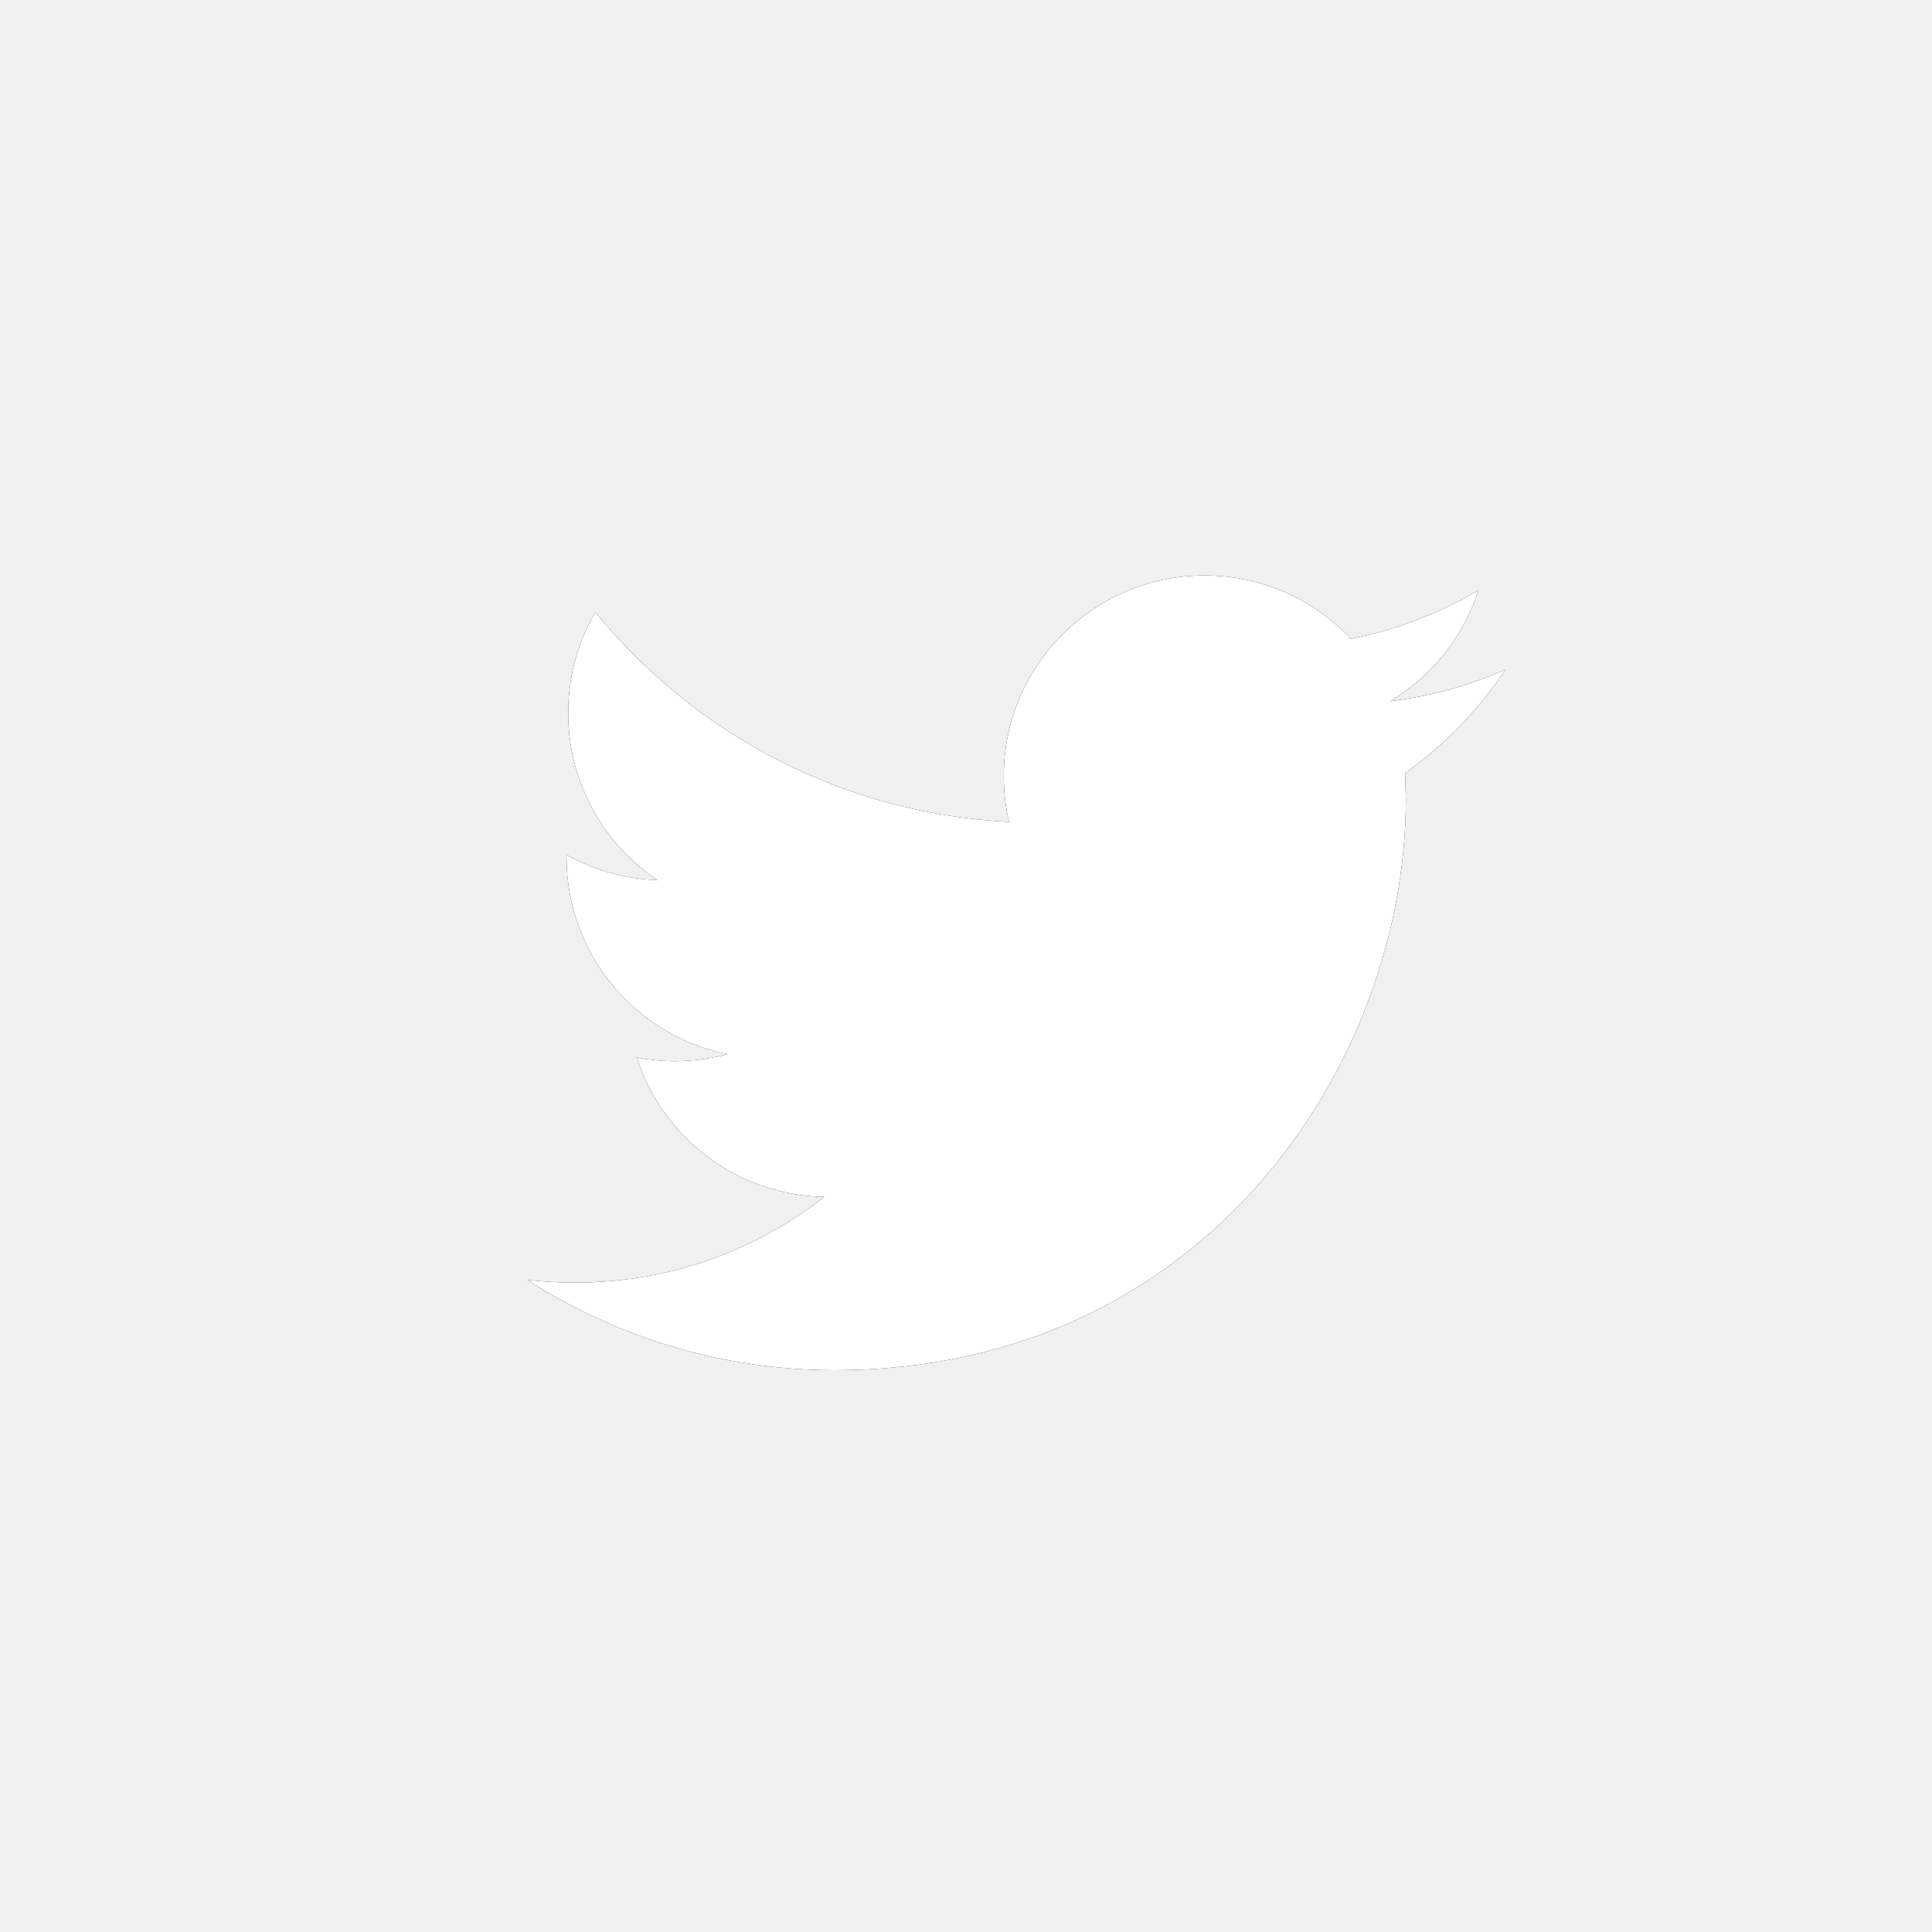
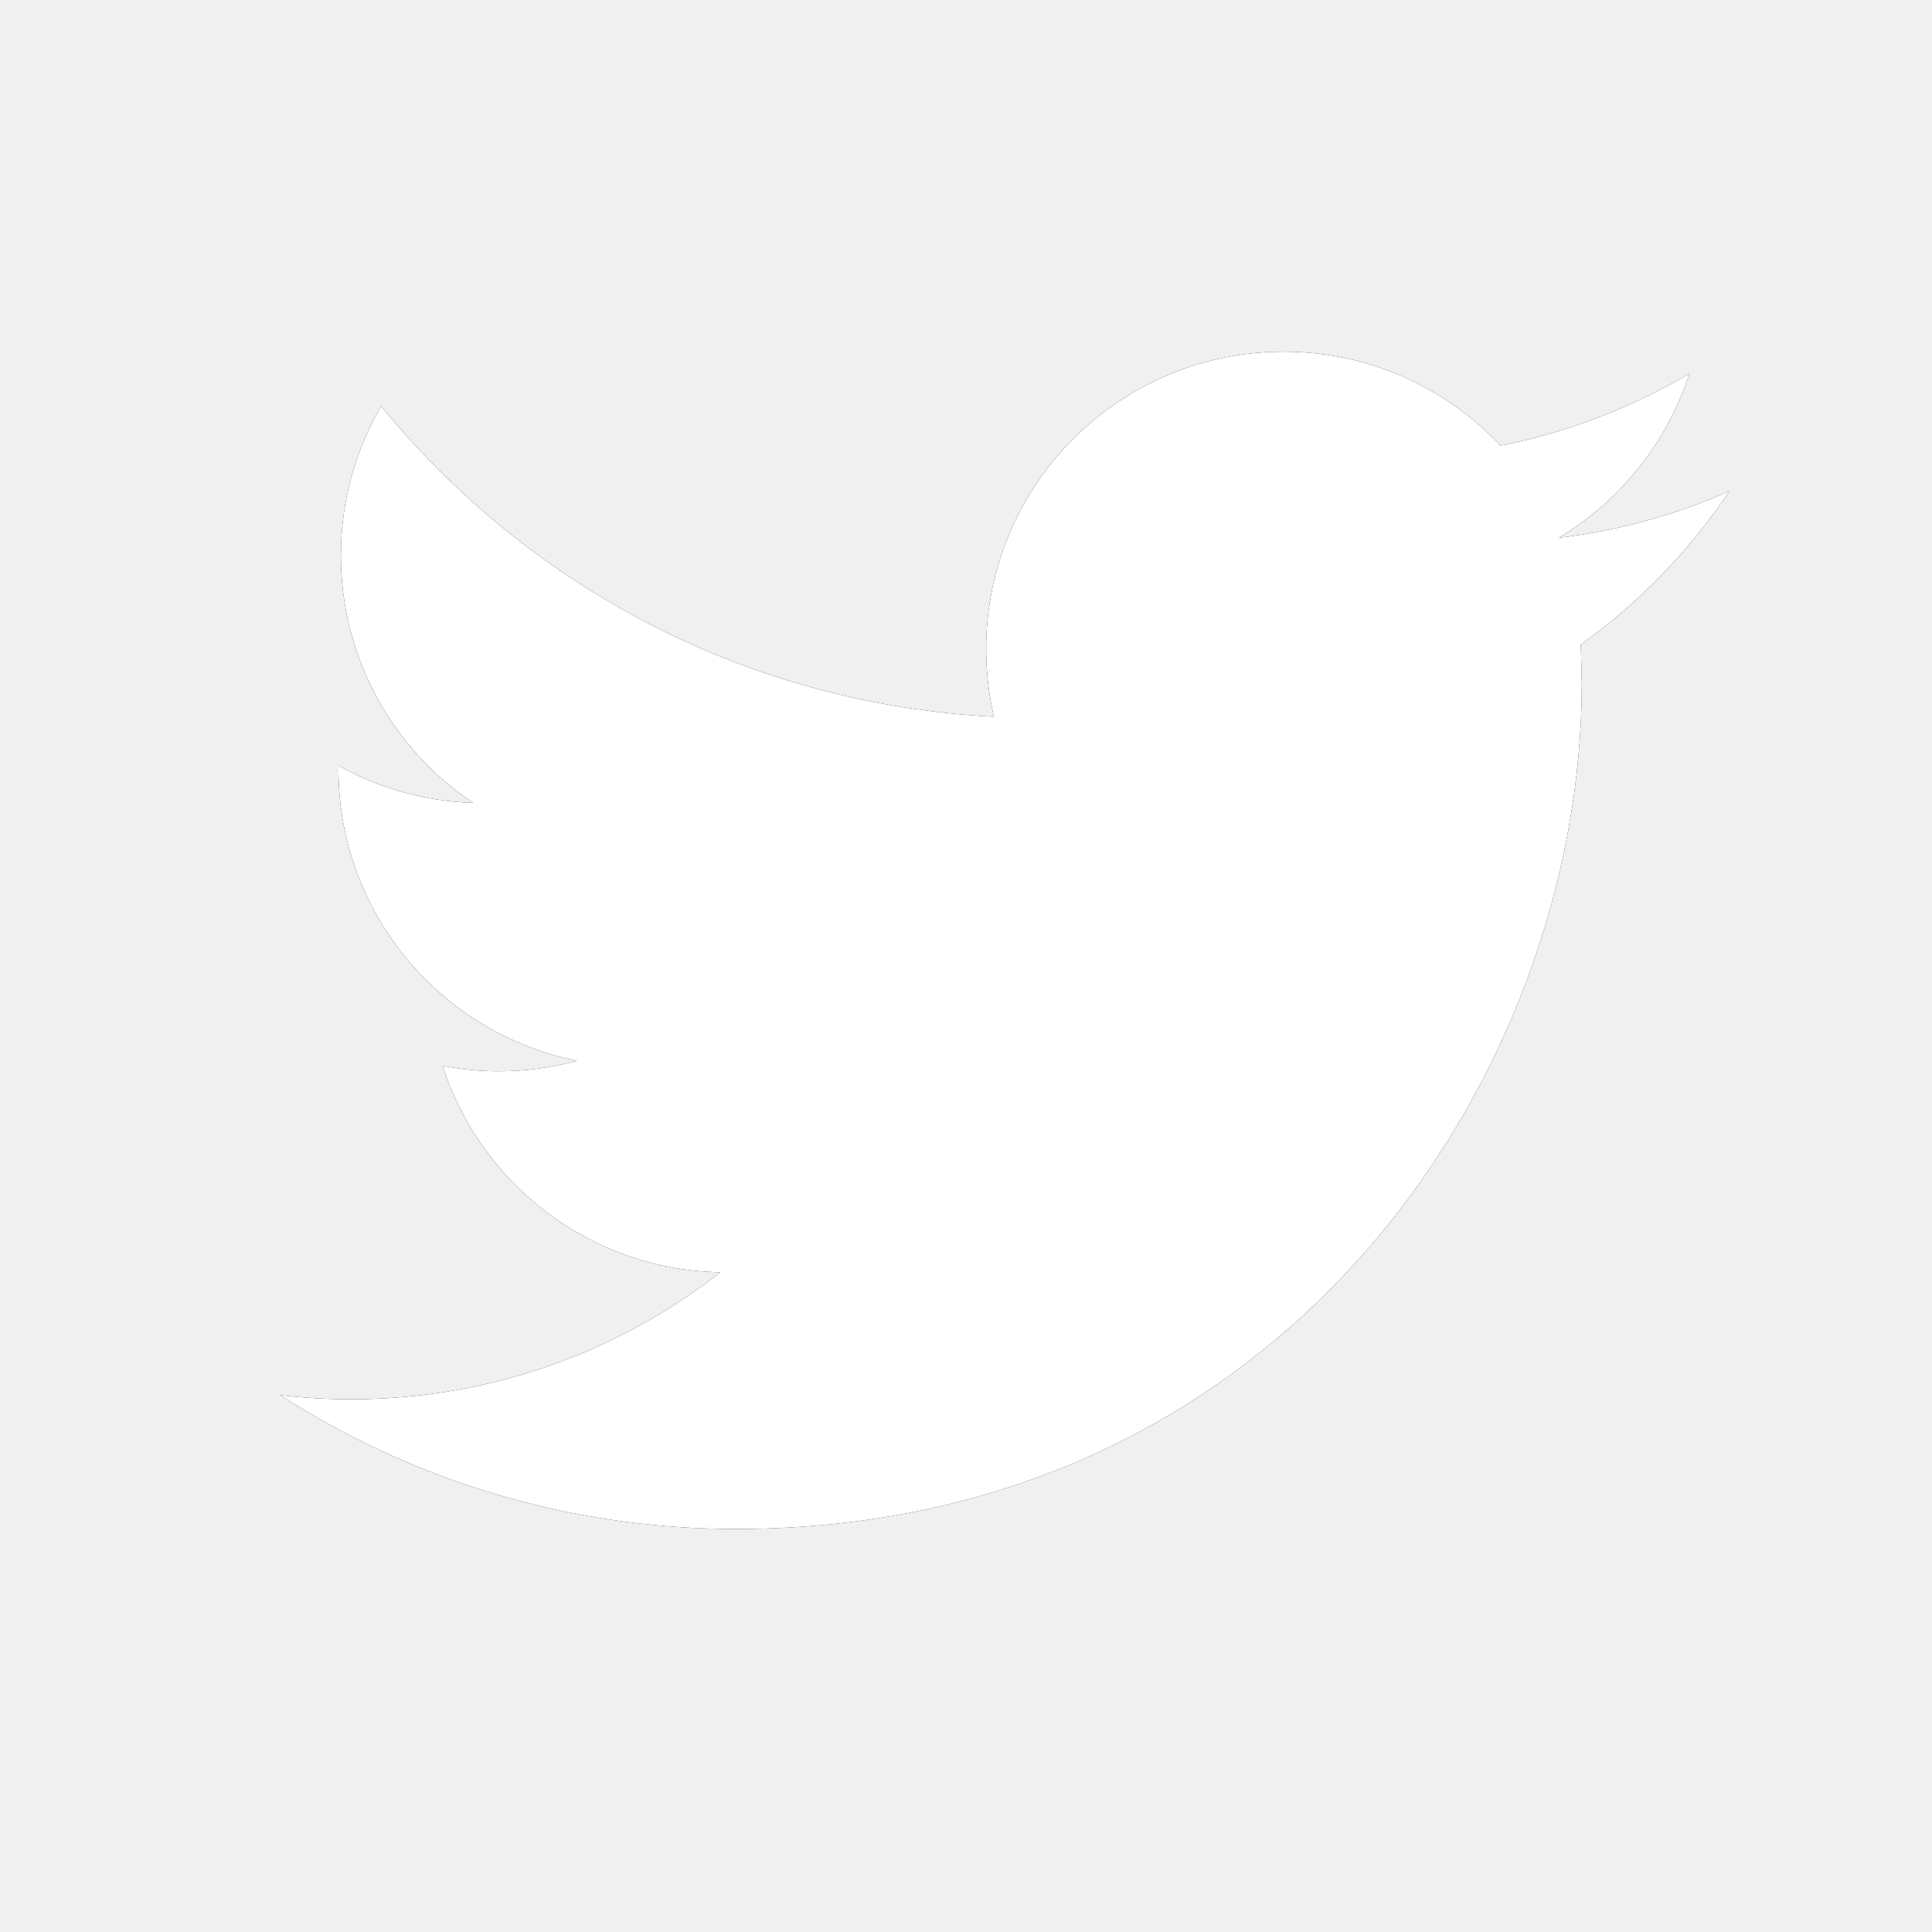
- <svg xmlns="http://www.w3.org/2000/svg" width="40" height="40" viewBox="0 0 40 40" fill="none">
-   <path fill-rule="evenodd" clip-rule="evenodd" d="M19.947 39.511C30.963 39.511 39.894 30.666 39.894 19.755C39.894 8.845 30.963 0 19.947 0C8.93 0 0 8.845 0 19.755C0 30.666 8.93 39.511 19.947 39.511Z" fill="#F5F6FA" fill-opacity="0.01" />
-   <mask id="mask0_2_25" style="mask-type:alpha" maskUnits="userSpaceOnUse" x="0" y="0" width="40" height="40">
-     <path fill-rule="evenodd" clip-rule="evenodd" d="M19.947 39.511C30.963 39.511 39.894 30.666 39.894 19.755C39.894 8.845 30.963 0 19.947 0C8.93 0 0 8.845 0 19.755C0 30.666 8.93 39.511 19.947 39.511Z" fill="white" />
+ <svg xmlns="http://www.w3.org/2000/svg" width="27" height="27" viewBox="0 0 27 27" fill="none">
+   <path d="M24.17 6.862C23.425 7.192 22.625 7.416 21.784 7.516C22.642 7.002 23.299 6.187 23.611 5.219C22.806 5.695 21.917 6.04 20.97 6.227C20.212 5.419 19.134 4.915 17.938 4.915C15.643 4.915 13.782 6.775 13.782 9.069C13.782 9.394 13.819 9.712 13.89 10.016C10.437 9.842 7.375 8.188 5.326 5.674C4.968 6.287 4.764 7.001 4.764 7.763C4.764 9.204 5.498 10.476 6.612 11.221C5.931 11.198 5.291 11.011 4.73 10.699V10.751C4.73 12.764 6.163 14.443 8.063 14.825C7.714 14.919 7.347 14.971 6.968 14.971C6.699 14.971 6.44 14.944 6.185 14.894C6.715 16.546 8.249 17.747 10.066 17.78C8.645 18.893 6.853 19.555 4.906 19.555C4.57 19.555 4.24 19.535 3.915 19.498C5.754 20.679 7.937 21.368 10.284 21.368C17.928 21.368 22.106 15.037 22.106 9.546L22.092 9.008C22.908 8.426 23.614 7.694 24.17 6.862Z" fill="#010002" />
+   <mask id="mask0_2_31" style="mask-type:alpha" maskUnits="userSpaceOnUse" x="3" y="4" width="22" height="18">
+     <path d="M24.17 6.862C23.425 7.192 22.625 7.416 21.784 7.516C22.642 7.002 23.299 6.187 23.611 5.219C22.806 5.695 21.917 6.04 20.97 6.227C20.212 5.419 19.134 4.915 17.938 4.915C15.643 4.915 13.782 6.775 13.782 9.069C13.782 9.394 13.819 9.712 13.89 10.016C10.437 9.842 7.375 8.188 5.326 5.674C4.968 6.287 4.764 7.001 4.764 7.763C4.764 9.204 5.498 10.476 6.612 11.221C5.931 11.198 5.291 11.011 4.73 10.699V10.751C4.73 12.764 6.163 14.443 8.063 14.825C7.714 14.919 7.347 14.971 6.968 14.971C6.699 14.971 6.44 14.944 6.185 14.894C6.715 16.546 8.249 17.747 10.066 17.78C8.645 18.893 6.853 19.555 4.906 19.555C4.57 19.555 4.24 19.535 3.915 19.498C5.754 20.679 7.937 21.368 10.284 21.368C17.928 21.368 22.106 15.037 22.106 9.546L22.092 9.008C22.908 8.426 23.614 7.694 24.17 6.862Z" fill="white" />
  </mask>
-   <g mask="url(#mask0_2_25)">
- </g>
-   <path d="M31.17 13.861C30.425 14.192 29.625 14.416 28.784 14.516C29.642 14.002 30.299 13.187 30.611 12.219C29.806 12.694 28.917 13.04 27.97 13.227C27.212 12.419 26.134 11.915 24.938 11.915C22.643 11.915 20.782 13.775 20.782 16.069C20.782 16.394 20.819 16.712 20.89 17.016C17.437 16.842 14.375 15.188 12.326 12.674C11.968 13.287 11.764 14.001 11.764 14.763C11.764 16.204 12.498 17.477 13.612 18.221C12.931 18.198 12.291 18.011 11.73 17.699V17.751C11.73 19.764 13.163 21.443 15.062 21.826C14.714 21.919 14.347 21.971 13.968 21.971C13.699 21.971 13.44 21.944 13.185 21.894C13.714 23.546 15.249 24.747 17.066 24.78C15.645 25.893 13.852 26.555 11.906 26.555C11.57 26.555 11.24 26.535 10.915 26.498C12.754 27.679 14.937 28.368 17.284 28.368C24.928 28.368 29.106 22.037 29.106 16.546L29.092 16.008C29.908 15.426 30.614 14.694 31.17 13.861Z" fill="#010002" />
-   <mask id="mask1_2_25" style="mask-type:alpha" maskUnits="userSpaceOnUse" x="10" y="11" width="22" height="18">
-     <path d="M31.17 13.861C30.425 14.192 29.625 14.416 28.784 14.516C29.642 14.002 30.299 13.187 30.611 12.219C29.806 12.694 28.917 13.04 27.97 13.227C27.212 12.419 26.134 11.915 24.938 11.915C22.643 11.915 20.782 13.775 20.782 16.069C20.782 16.394 20.819 16.712 20.89 17.016C17.437 16.842 14.375 15.188 12.326 12.674C11.968 13.287 11.764 14.001 11.764 14.763C11.764 16.204 12.498 17.477 13.612 18.221C12.931 18.198 12.291 18.011 11.73 17.699V17.751C11.73 19.764 13.163 21.443 15.062 21.826C14.714 21.919 14.347 21.971 13.968 21.971C13.699 21.971 13.44 21.944 13.185 21.894C13.714 23.546 15.249 24.747 17.066 24.78C15.645 25.893 13.852 26.555 11.906 26.555C11.57 26.555 11.24 26.535 10.915 26.498C12.754 27.679 14.937 28.368 17.284 28.368C24.928 28.368 29.106 22.037 29.106 16.546L29.092 16.008C29.908 15.426 30.614 14.694 31.17 13.861Z" fill="white" />
-   </mask>
-   <g mask="url(#mask1_2_25)">
-     <rect x="7.34" y="7.149" width="26.213" height="26.213" fill="white" />
+   <g mask="url(#mask0_2_31)">
+     <rect x="0.34" y="0.149" width="26.213" height="26.213" fill="white" />
  </g>
</svg>
